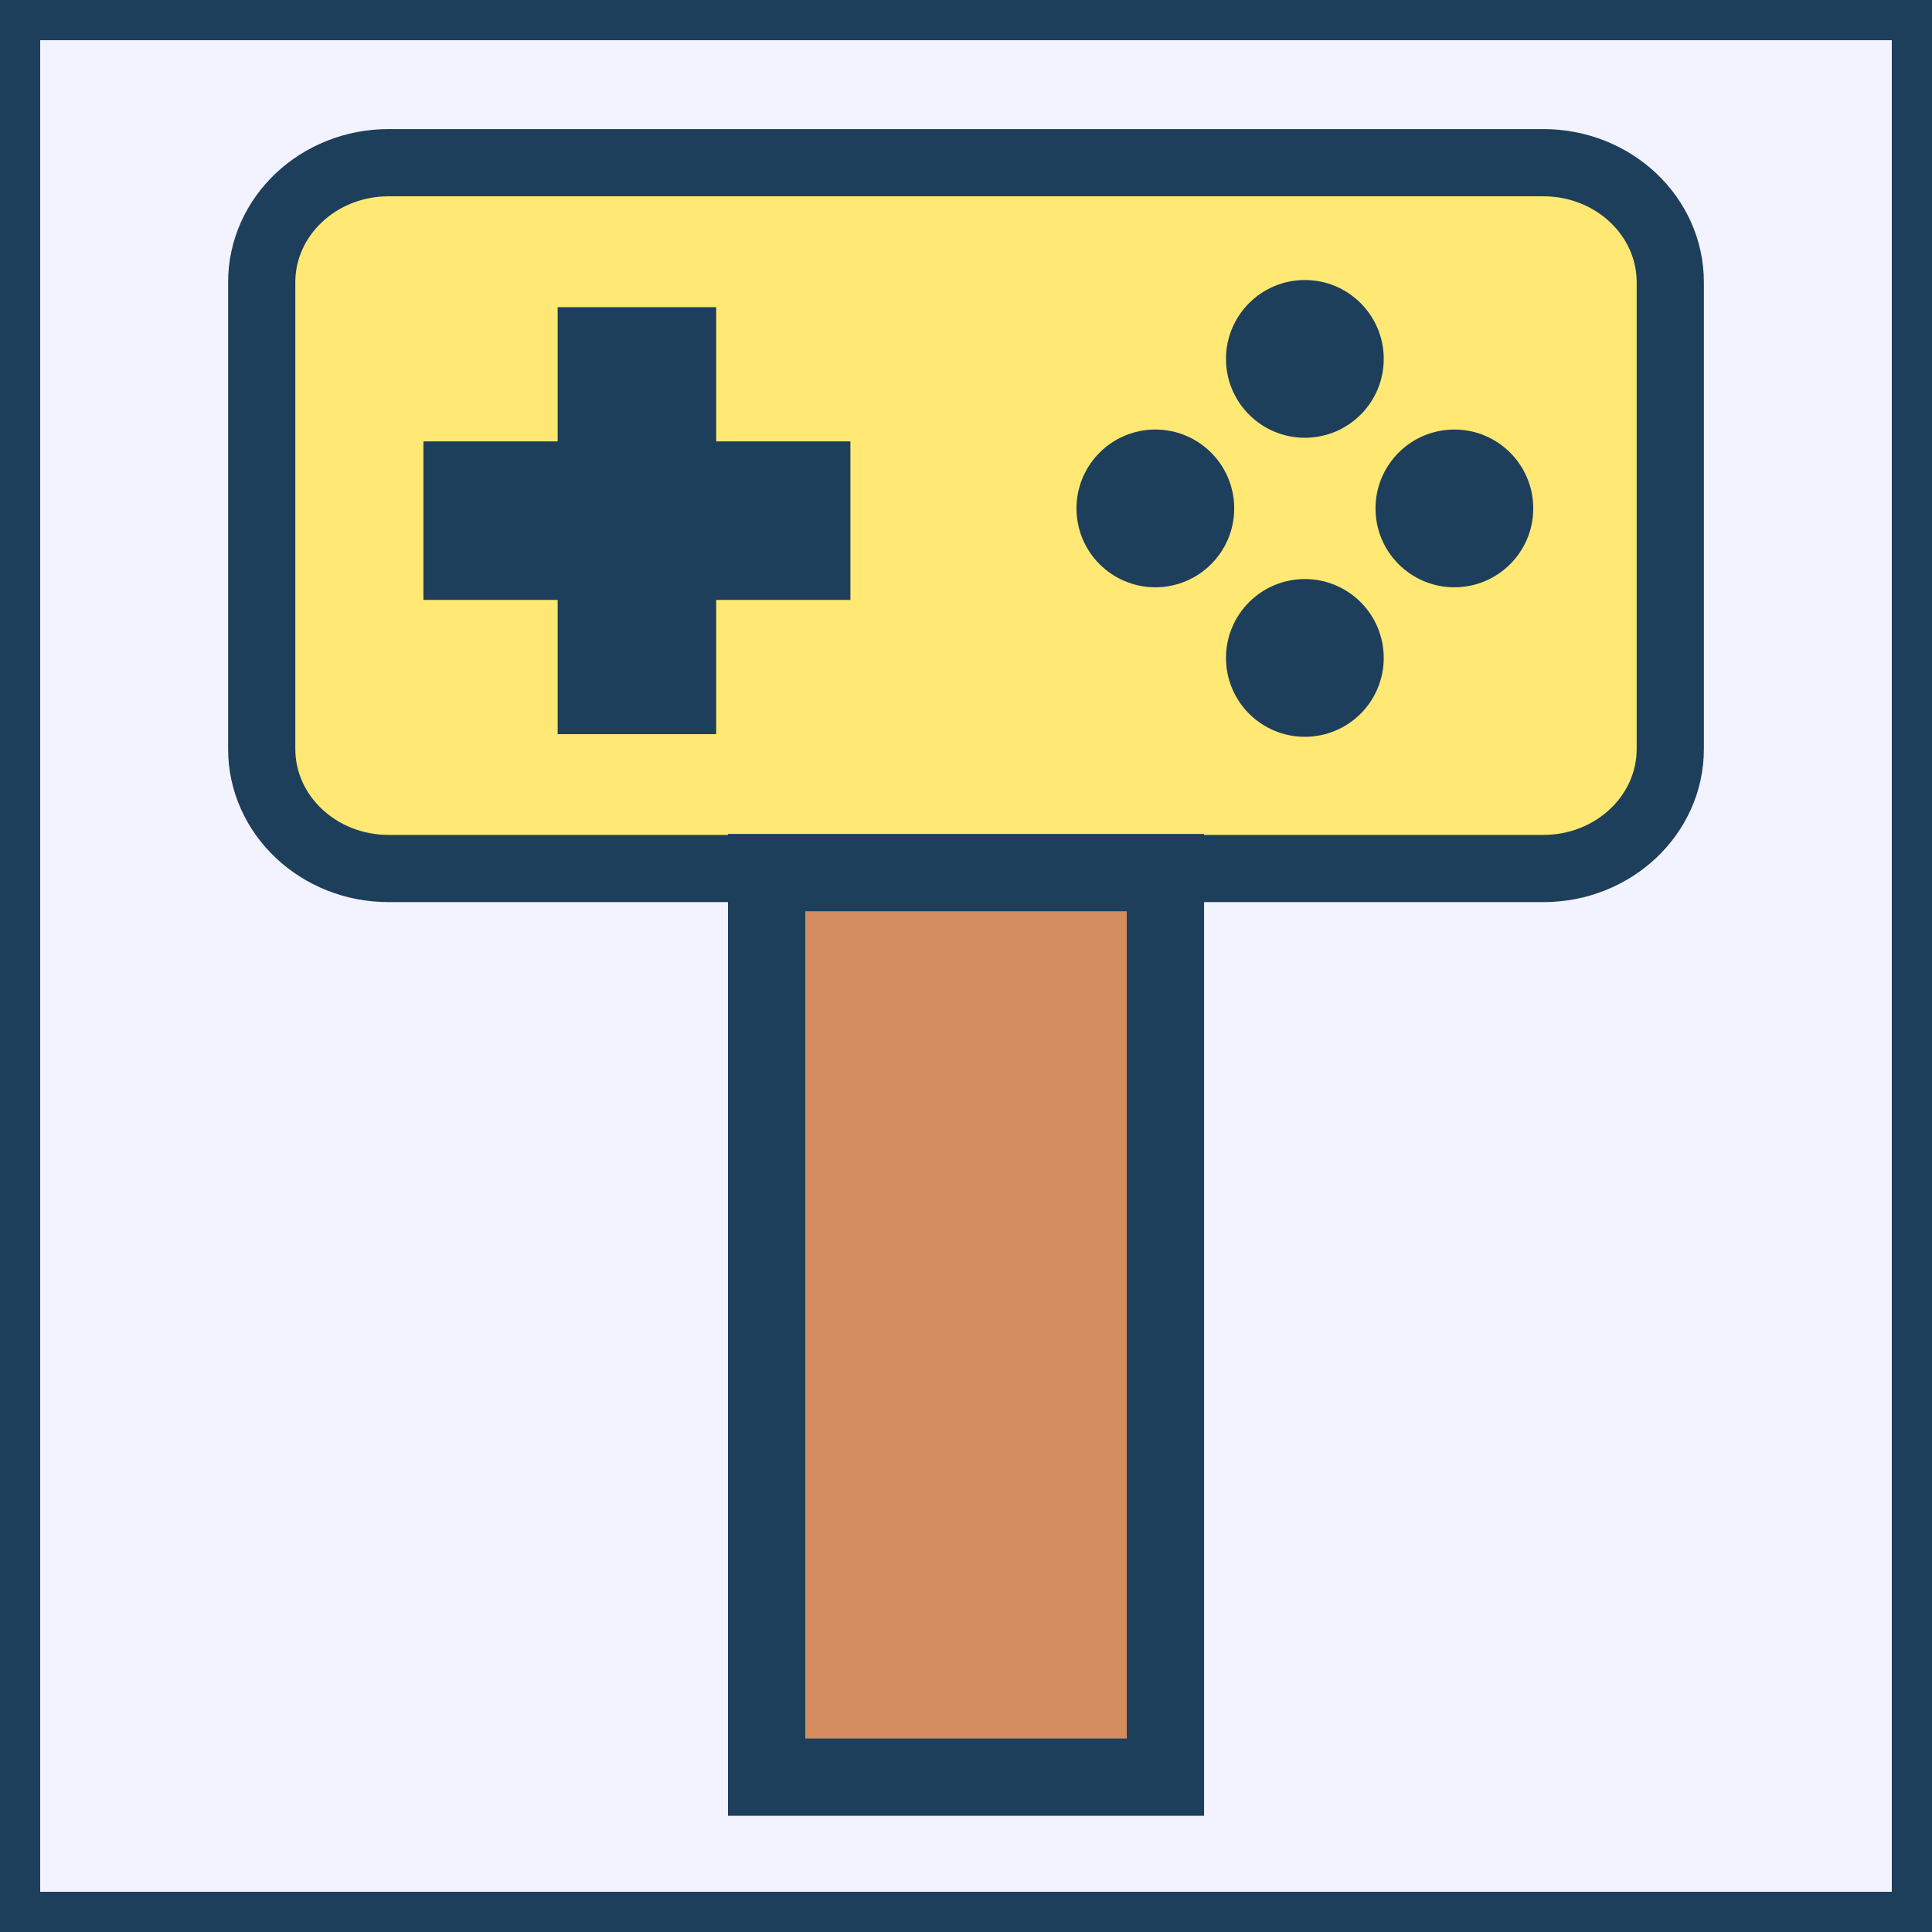
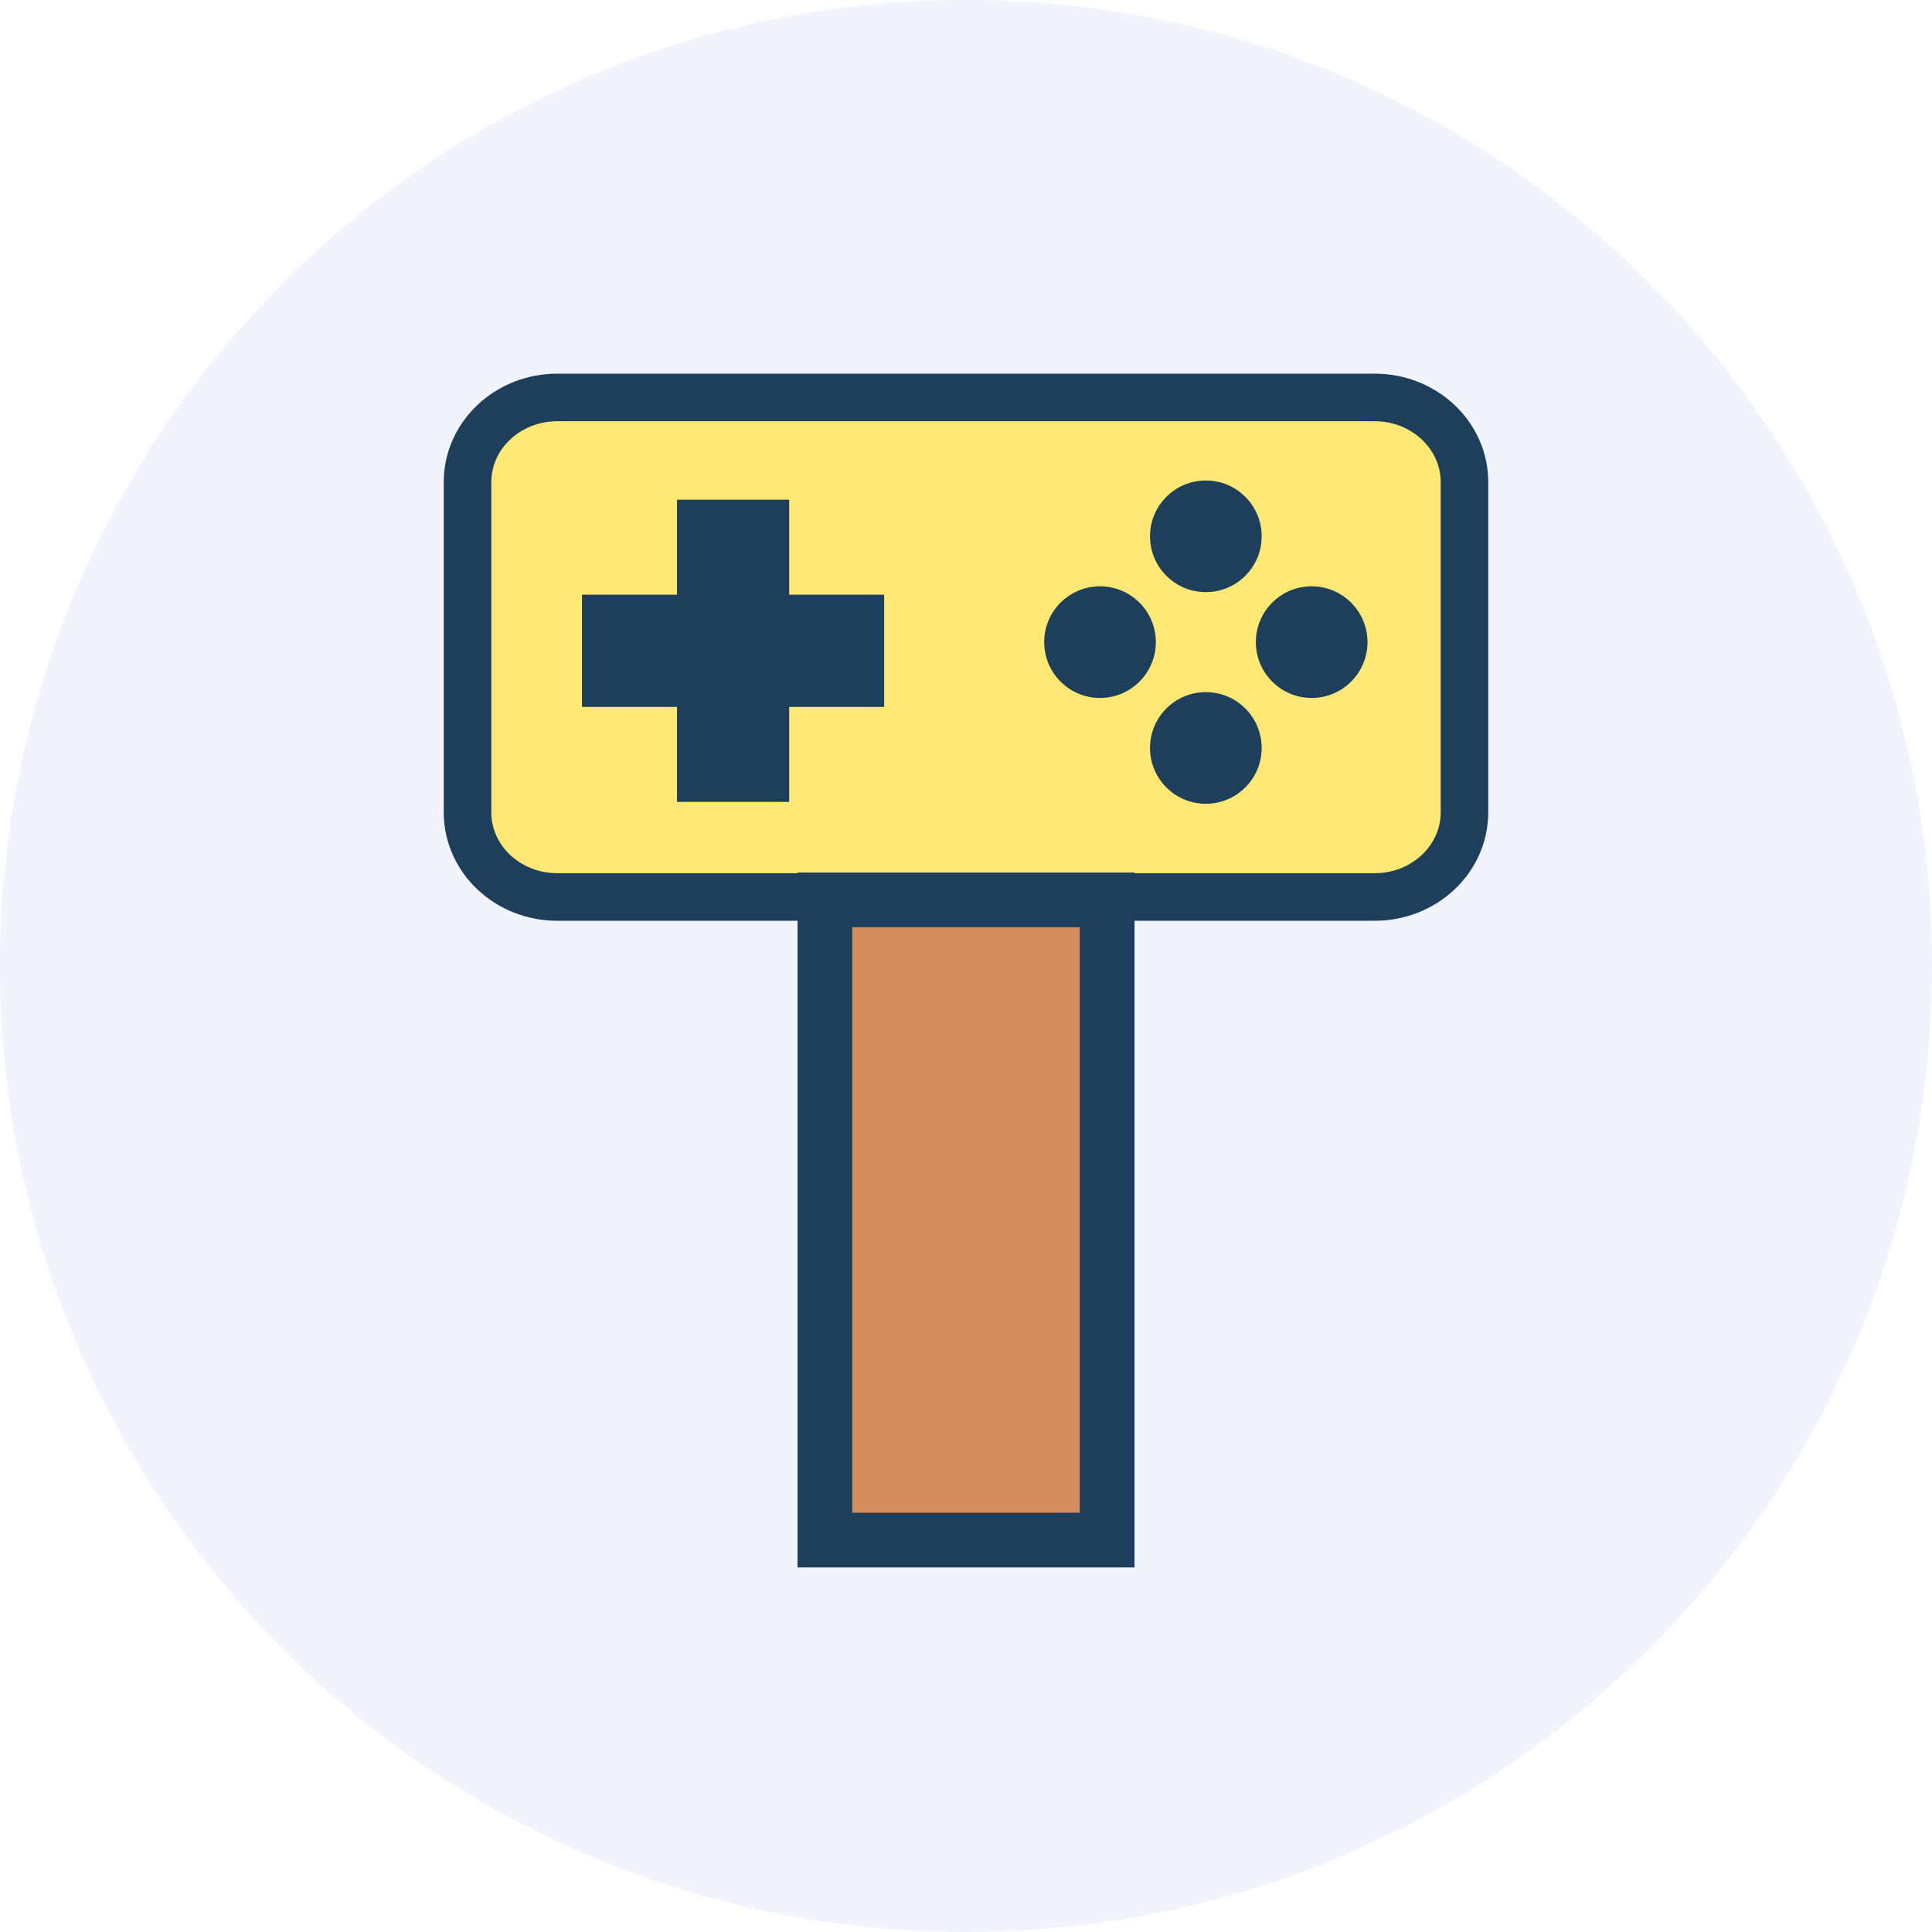
- <svg xmlns="http://www.w3.org/2000/svg" width="199.91mm" height="199.91mm" version="1.1" viewBox="0 0 199.91 199.91">
-   <rect width="199.91" height="199.91" fill="#f3f3ff" stroke="#1d3f5b" stroke-width="8.321" />
-   <rect x="27.08" y="16.834" width="145.75" height="73.034" rx="13.131" ry="12.375" fill="#ffe873" stroke="#1d3f5b" stroke-width="6.954" />
-   <g transform="matrix(1.5179 0 0 1.5179 30.566 -145.4)" fill="#1d3f5b" stroke-width="1.129">
-     <rect x="17.878" y="116.73" width="10.806" height="29.106" rx="0" ry="0" />
-     <rect transform="rotate(90)" x="125.88" y="-37.833" width="10.806" height="29.106" rx="0" ry="0" />
+ <svg xmlns="http://www.w3.org/2000/svg" width="282.453mm" height="282.453mm" version="1.1" viewBox="0 0 282.453 282.453" id="svg26">
+   <defs id="defs30" />
+   <circle style="fill:#f3f3ff;stroke-width:8" id="path869" cx="141.226" cy="141.226" r="141.226" />
+   <rect x="68.351" y="58.105" width="145.75" height="73.034" rx="13.131" ry="12.375" fill="#ffe873" stroke="#1d3f5b" stroke-width="6.954" id="rect4" />
+   <g transform="matrix(1.5179,0,0,1.5179,71.83727,-104.1287)" fill="#1d3f5b" stroke-width="1.129" id="g10">
+     <rect x="17.878" y="116.73" width="10.806" height="29.106" rx="0" ry="0" id="rect6" />
+     <rect transform="rotate(90)" x="125.88" y="-37.833" width="10.806" height="29.106" rx="0" ry="0" id="rect8" />
  </g>
-   <g transform="matrix(1.5999 0 0 1.5999 91.674 -161.22)" fill="#1d3f5b" stroke-width="1.129">
-     <circle cx="27.092" cy="123.98" r="5.101" />
-     <circle cx="27.092" cy="143.32" r="5.101" />
-     <g transform="rotate(90,27.092,133.65)">
-       <circle cx="27.092" cy="123.98" r="5.101" />
-       <circle cx="27.092" cy="143.32" r="5.101" />
+   <g transform="matrix(1.5999,0,0,1.5999,132.9453,-119.9487)" fill="#1d3f5b" stroke-width="1.129" id="g22">
+     <circle cx="27.092" cy="123.98" r="5.101" id="circle12" />
+     <circle cx="27.092" cy="143.32" r="5.101" id="circle14" />
+     <g transform="rotate(90,27.092,133.65)" id="g20">
+       <circle cx="27.092" cy="123.98" r="5.101" id="circle16" />
+       <circle cx="27.092" cy="143.32" r="5.101" id="circle18" />
    </g>
  </g>
-   <rect transform="rotate(90)" x="90.293" y="-120.59" width="93.593" height="41.264" rx="0" ry="0" fill="#d38d5f" stroke="#1d3f5b" stroke-width="8" />
+   <rect transform="rotate(90)" x="131.564" y="-161.861" width="93.593" height="41.264" rx="0" ry="0" fill="#d38d5f" stroke="#1d3f5b" stroke-width="8" id="rect24" />
</svg>
